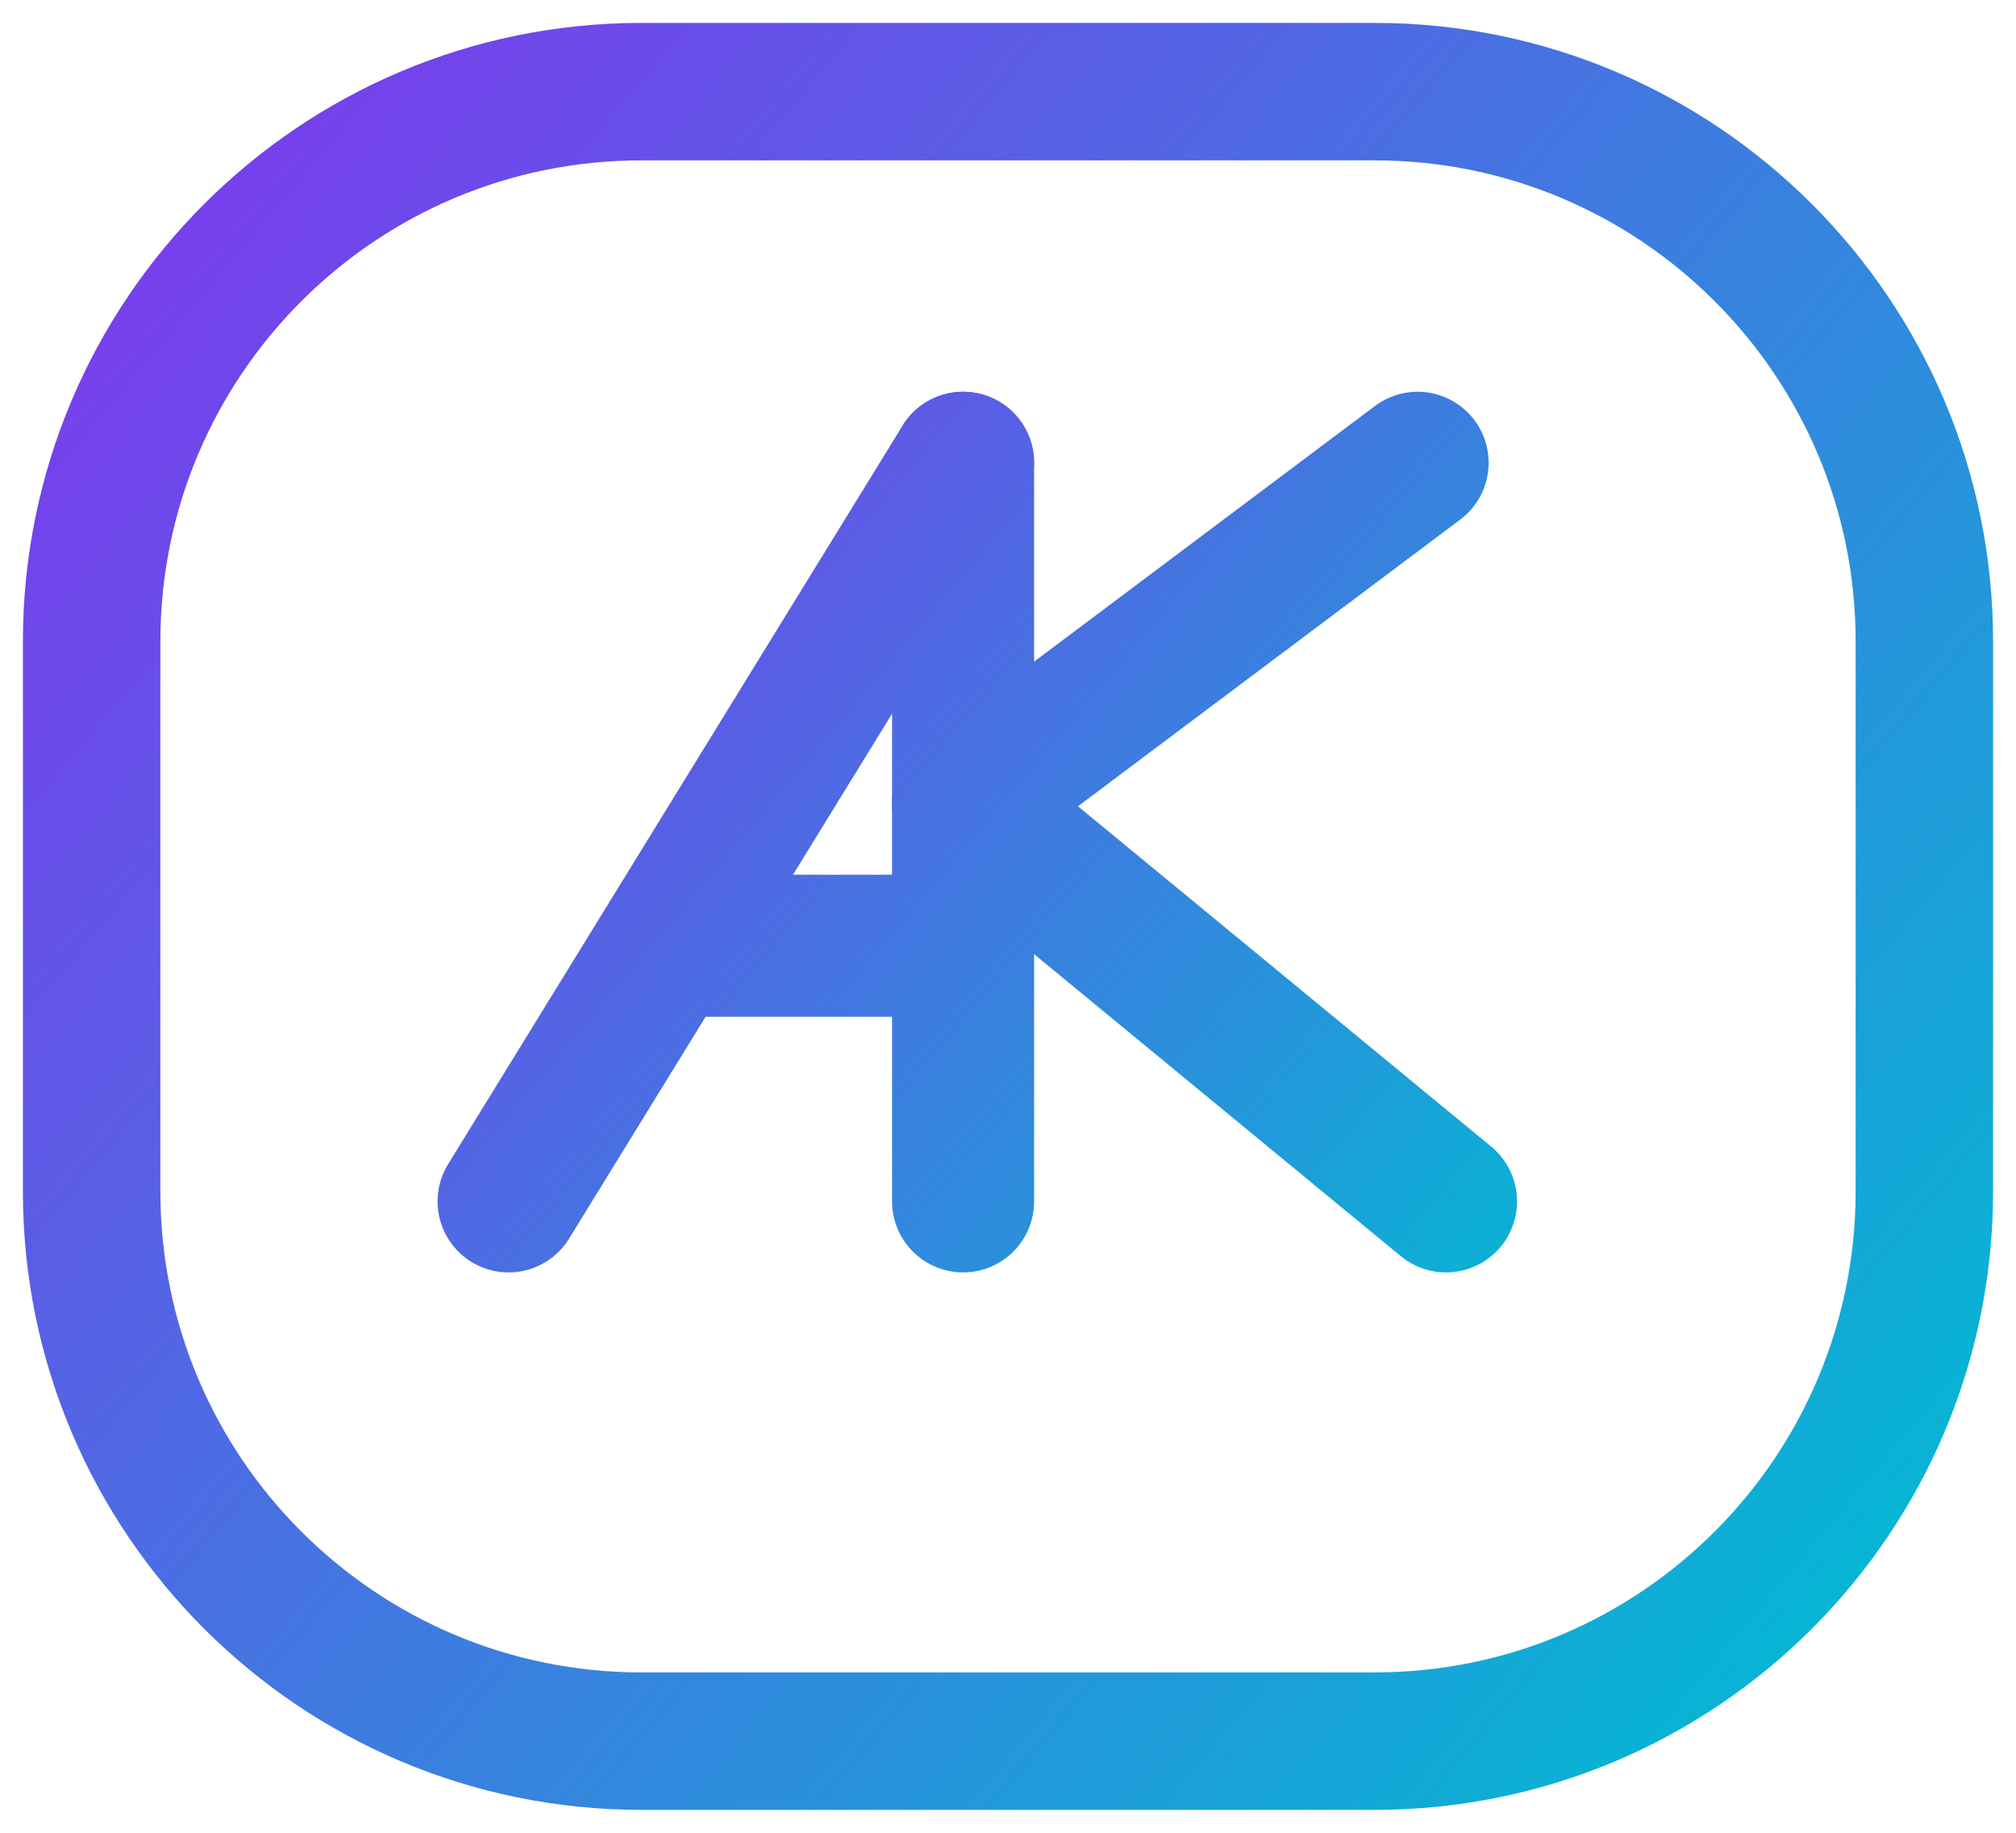
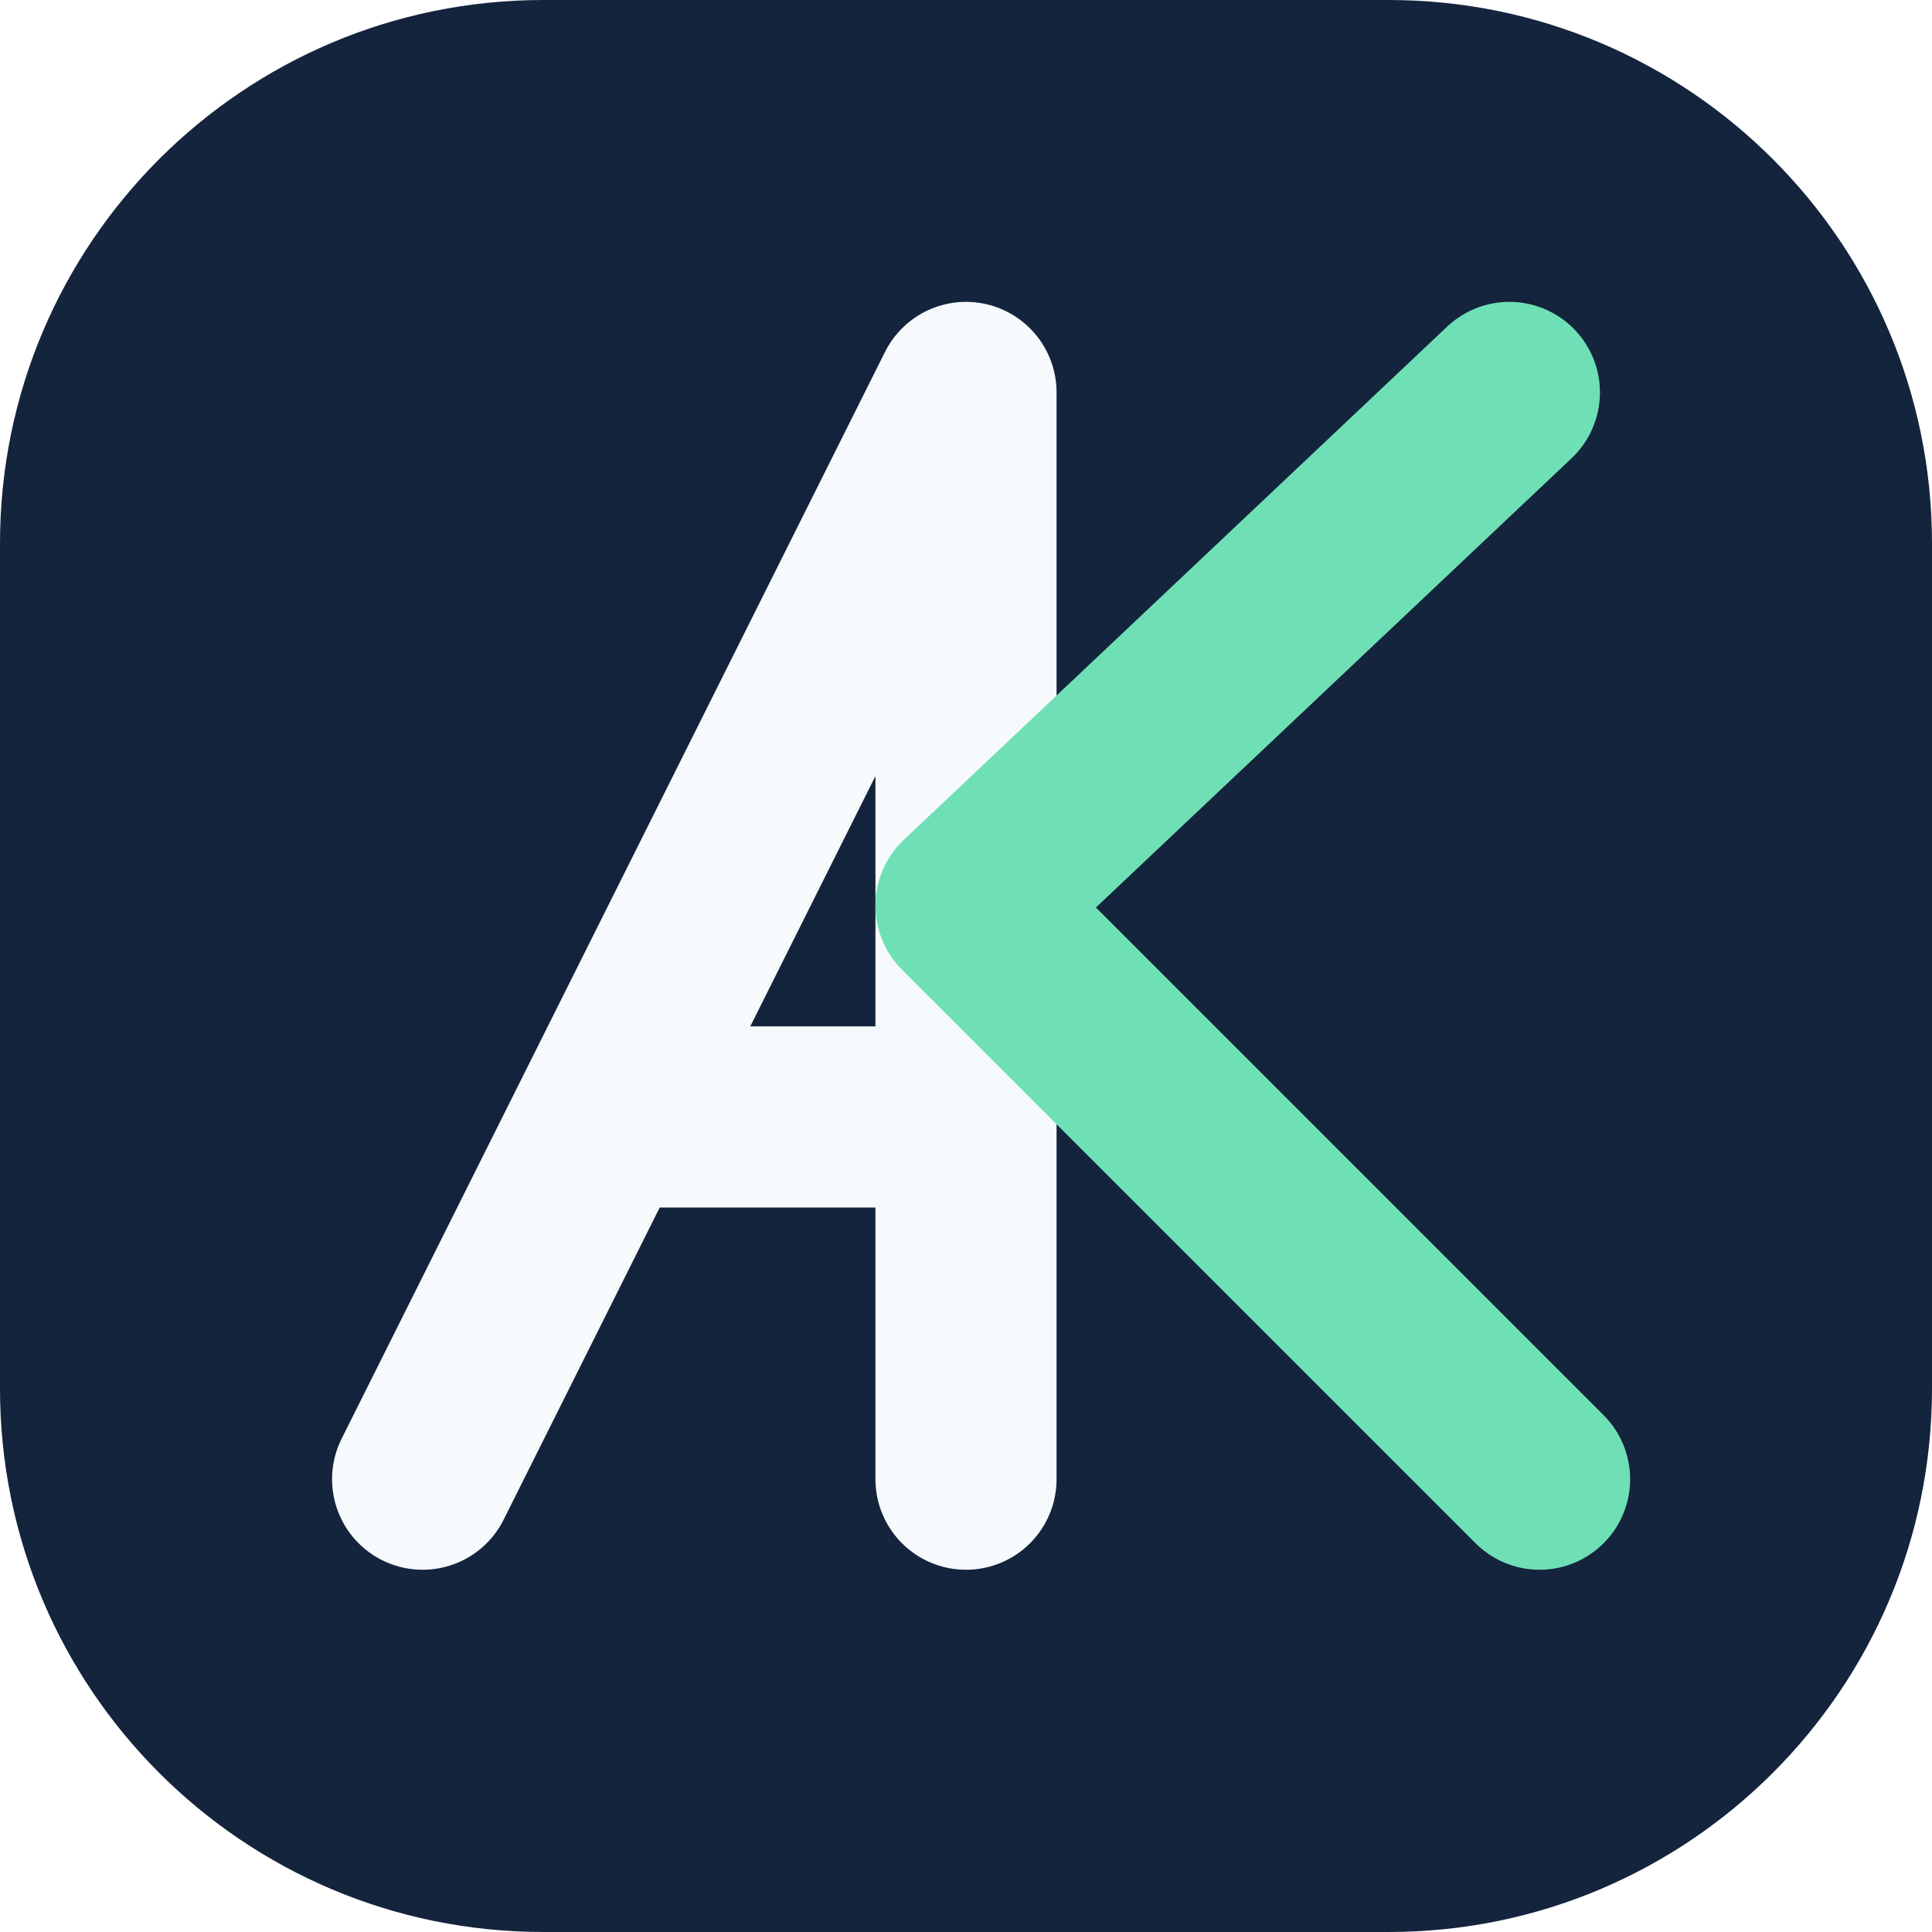
- <svg xmlns="http://www.w3.org/2000/svg" width="44" height="40" viewBox="0 0 44 40" fill="none">
-   <defs>
-     <linearGradient id="ak247" x1="2" y1="4" x2="40" y2="36" gradientUnits="userSpaceOnUse">
-       <stop offset="0" stop-color="#7C3AED" />
-       <stop offset="1" stop-color="#06B6D4" />
-     </linearGradient>
-   </defs>
-   <rect x="2" y="2" width="40" height="36" rx="12" fill="none" stroke="url(#ak247)" stroke-width="3" />
-   <g transform="translate(8 7) scale(0.62)" stroke="url(#ak247)" stroke-width="5" fill="none" stroke-linecap="round" stroke-linejoin="round">
-     <path d="M21 5 L5 31" />
-     <path d="M21 5 L21 31" />
-     <path d="M10.7 22 L21 22" />
-     <path d="M21 17 L37 5" />
-     <path d="M21 17 L38 31" />
-   </g>
+ <svg xmlns="http://www.w3.org/2000/svg" viewBox="0 0 64 64" fill="none">
+   <rect width="64" height="64" rx="18" fill="#14243D" />
+   <path d="M32 13 14 49M32 13v36M20 37h12" stroke="#F7FAFC" stroke-width="6" stroke-linecap="round" stroke-linejoin="round" />
+   <path d="m32 30 18-17M32 30l19 19" stroke="#6FE0B6" stroke-width="6" stroke-linecap="round" stroke-linejoin="round" />
</svg>
